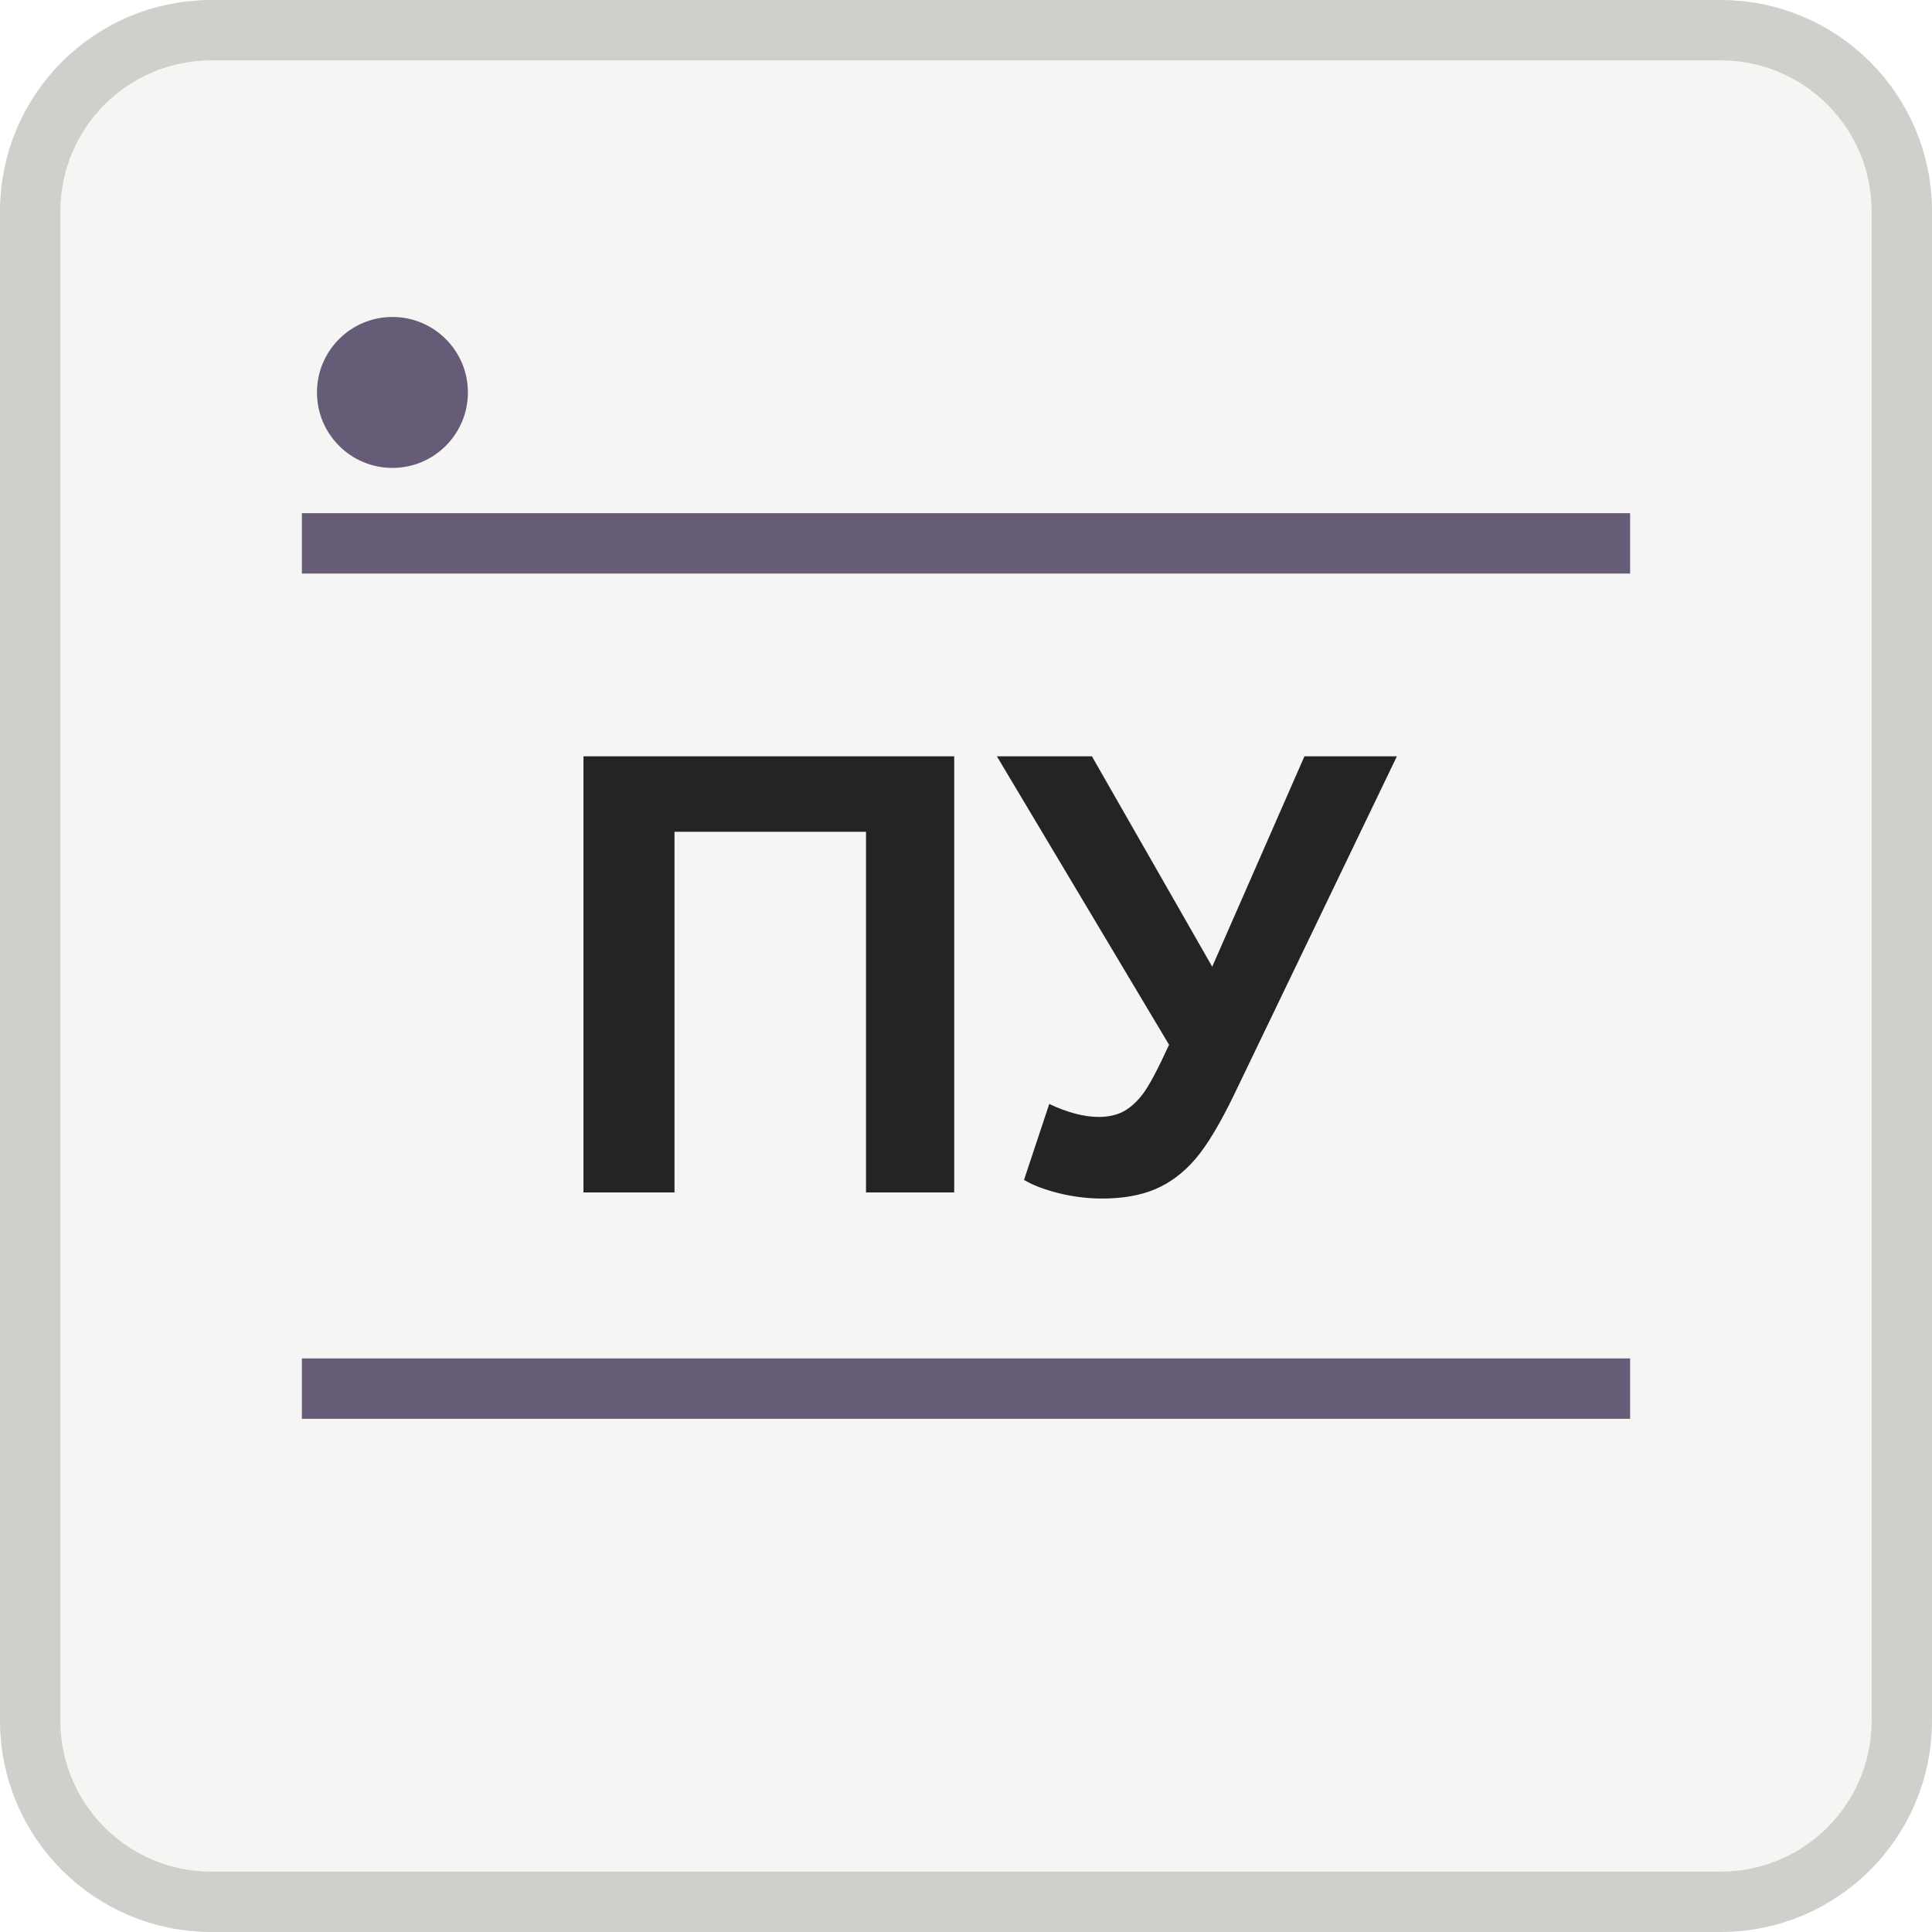
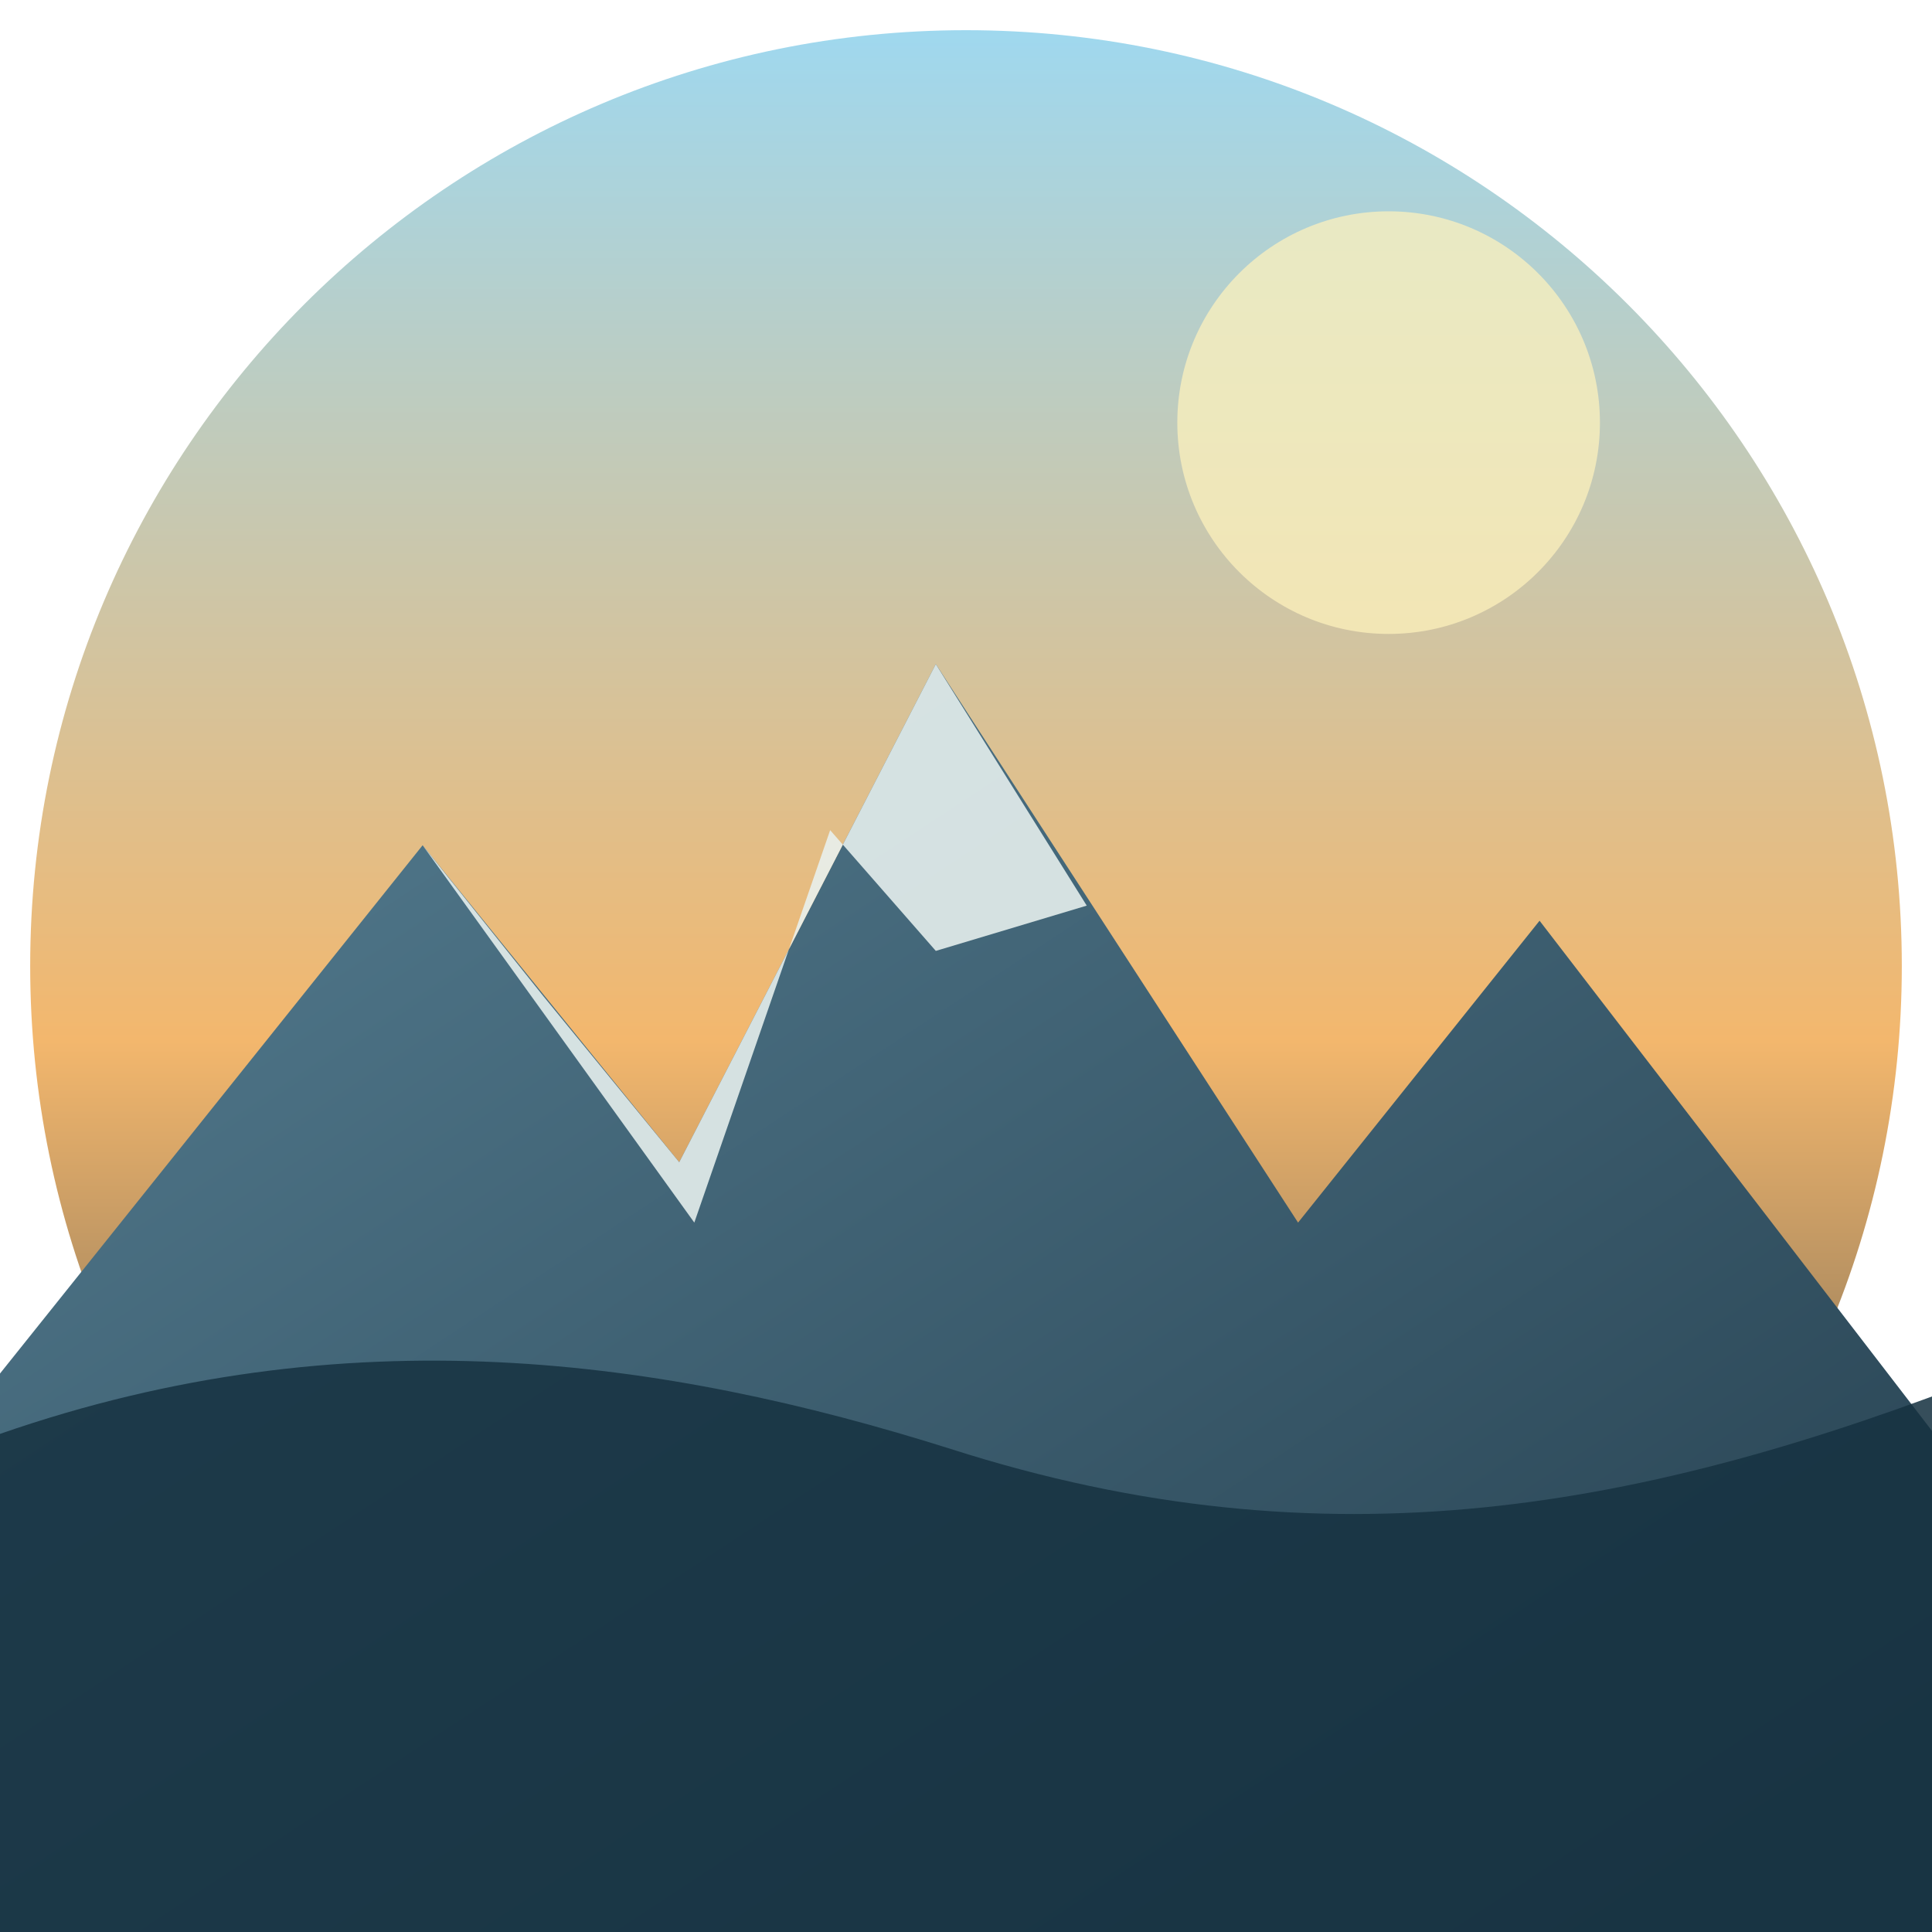
- <svg xmlns="http://www.w3.org/2000/svg" width="128" height="128" viewBox="0 0 128 128">
-   <rect x="2" y="2" width="124" height="124" rx="12" fill="#f5f5f3" stroke="#cfcfcb" stroke-width="4" />
-   <path d="M20 92h88M20 36h88" stroke="#665c78" stroke-width="4" />
-   <circle cx="26" cy="26" r="5" fill="#665c78" />
-   <text x="64" y="79" text-anchor="middle" font-family="Arial, sans-serif" font-size="42" font-weight="700" fill="#242424">ПУ</text>
+ <svg xmlns="http://www.w3.org/2000/svg" width="128" height="128" viewBox="0 0 128 128" role="img" aria-label="Горный пейзаж">
+   <defs>
+     <linearGradient id="s" x1="0" y1="0" x2="0" y2="1">
+       <stop stop-color="#9fd8ef" />
+       <stop offset=".54" stop-color="#f3b76d" />
+       <stop offset="1" stop-color="#263746" />
+     </linearGradient>
+     <linearGradient id="m" x1="0" y1="0" x2="1" y2="1">
+       <stop stop-color="#567f93" />
+       <stop offset="1" stop-color="#223b4a" />
+     </linearGradient>
+   </defs>
+   <circle cx="64" cy="64" r="62" fill="url(#s)" />
+   <circle cx="92" cy="28" r="14" fill="#fff2bd" opacity=".72" />
+   <path d="M-4 96 28 56l17 21 17-33 24 37 16-20 30 39v32H-4Z" fill="url(#m)" />
+   <path d="m28 56 8 10 9 11 17-33 10 16-10 3-7-8-9 26Z" fill="#e8f1ef" opacity=".88" />
+   <path d="M0 95c23-8 44-5 63 1 25 8 46 4 69-5v39H0Z" fill="#163241" opacity=".86" />
</svg>
